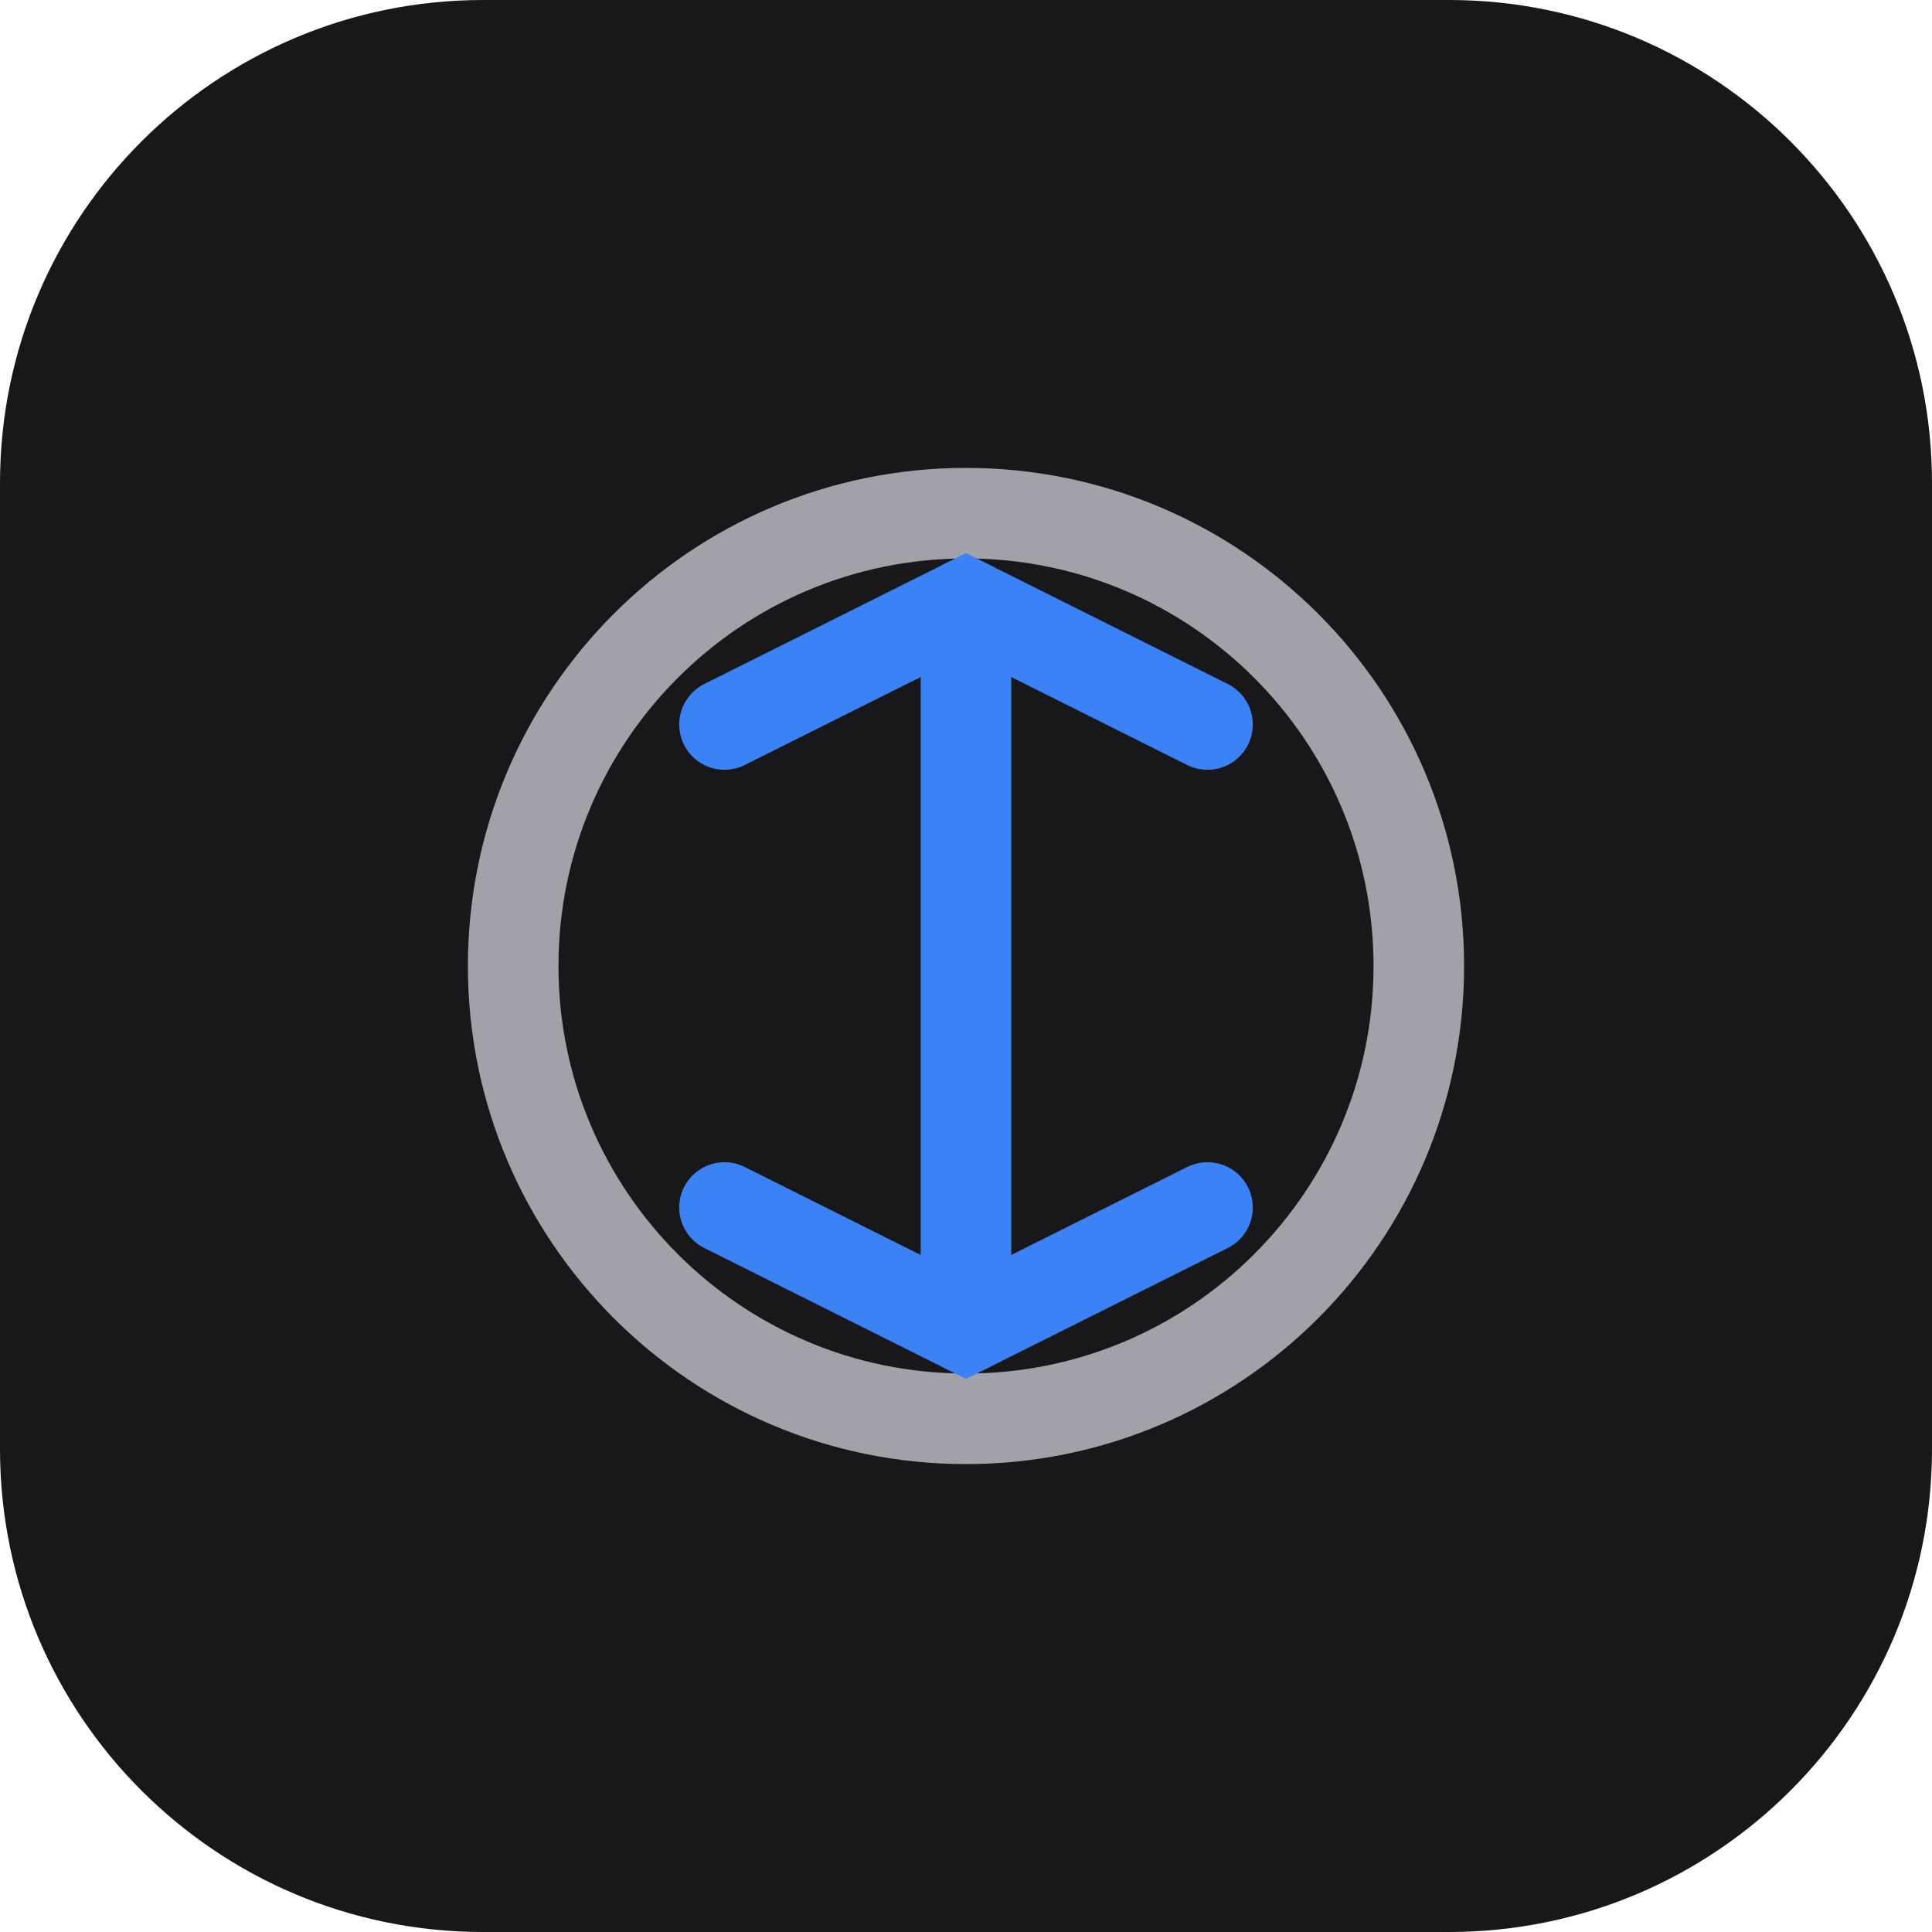
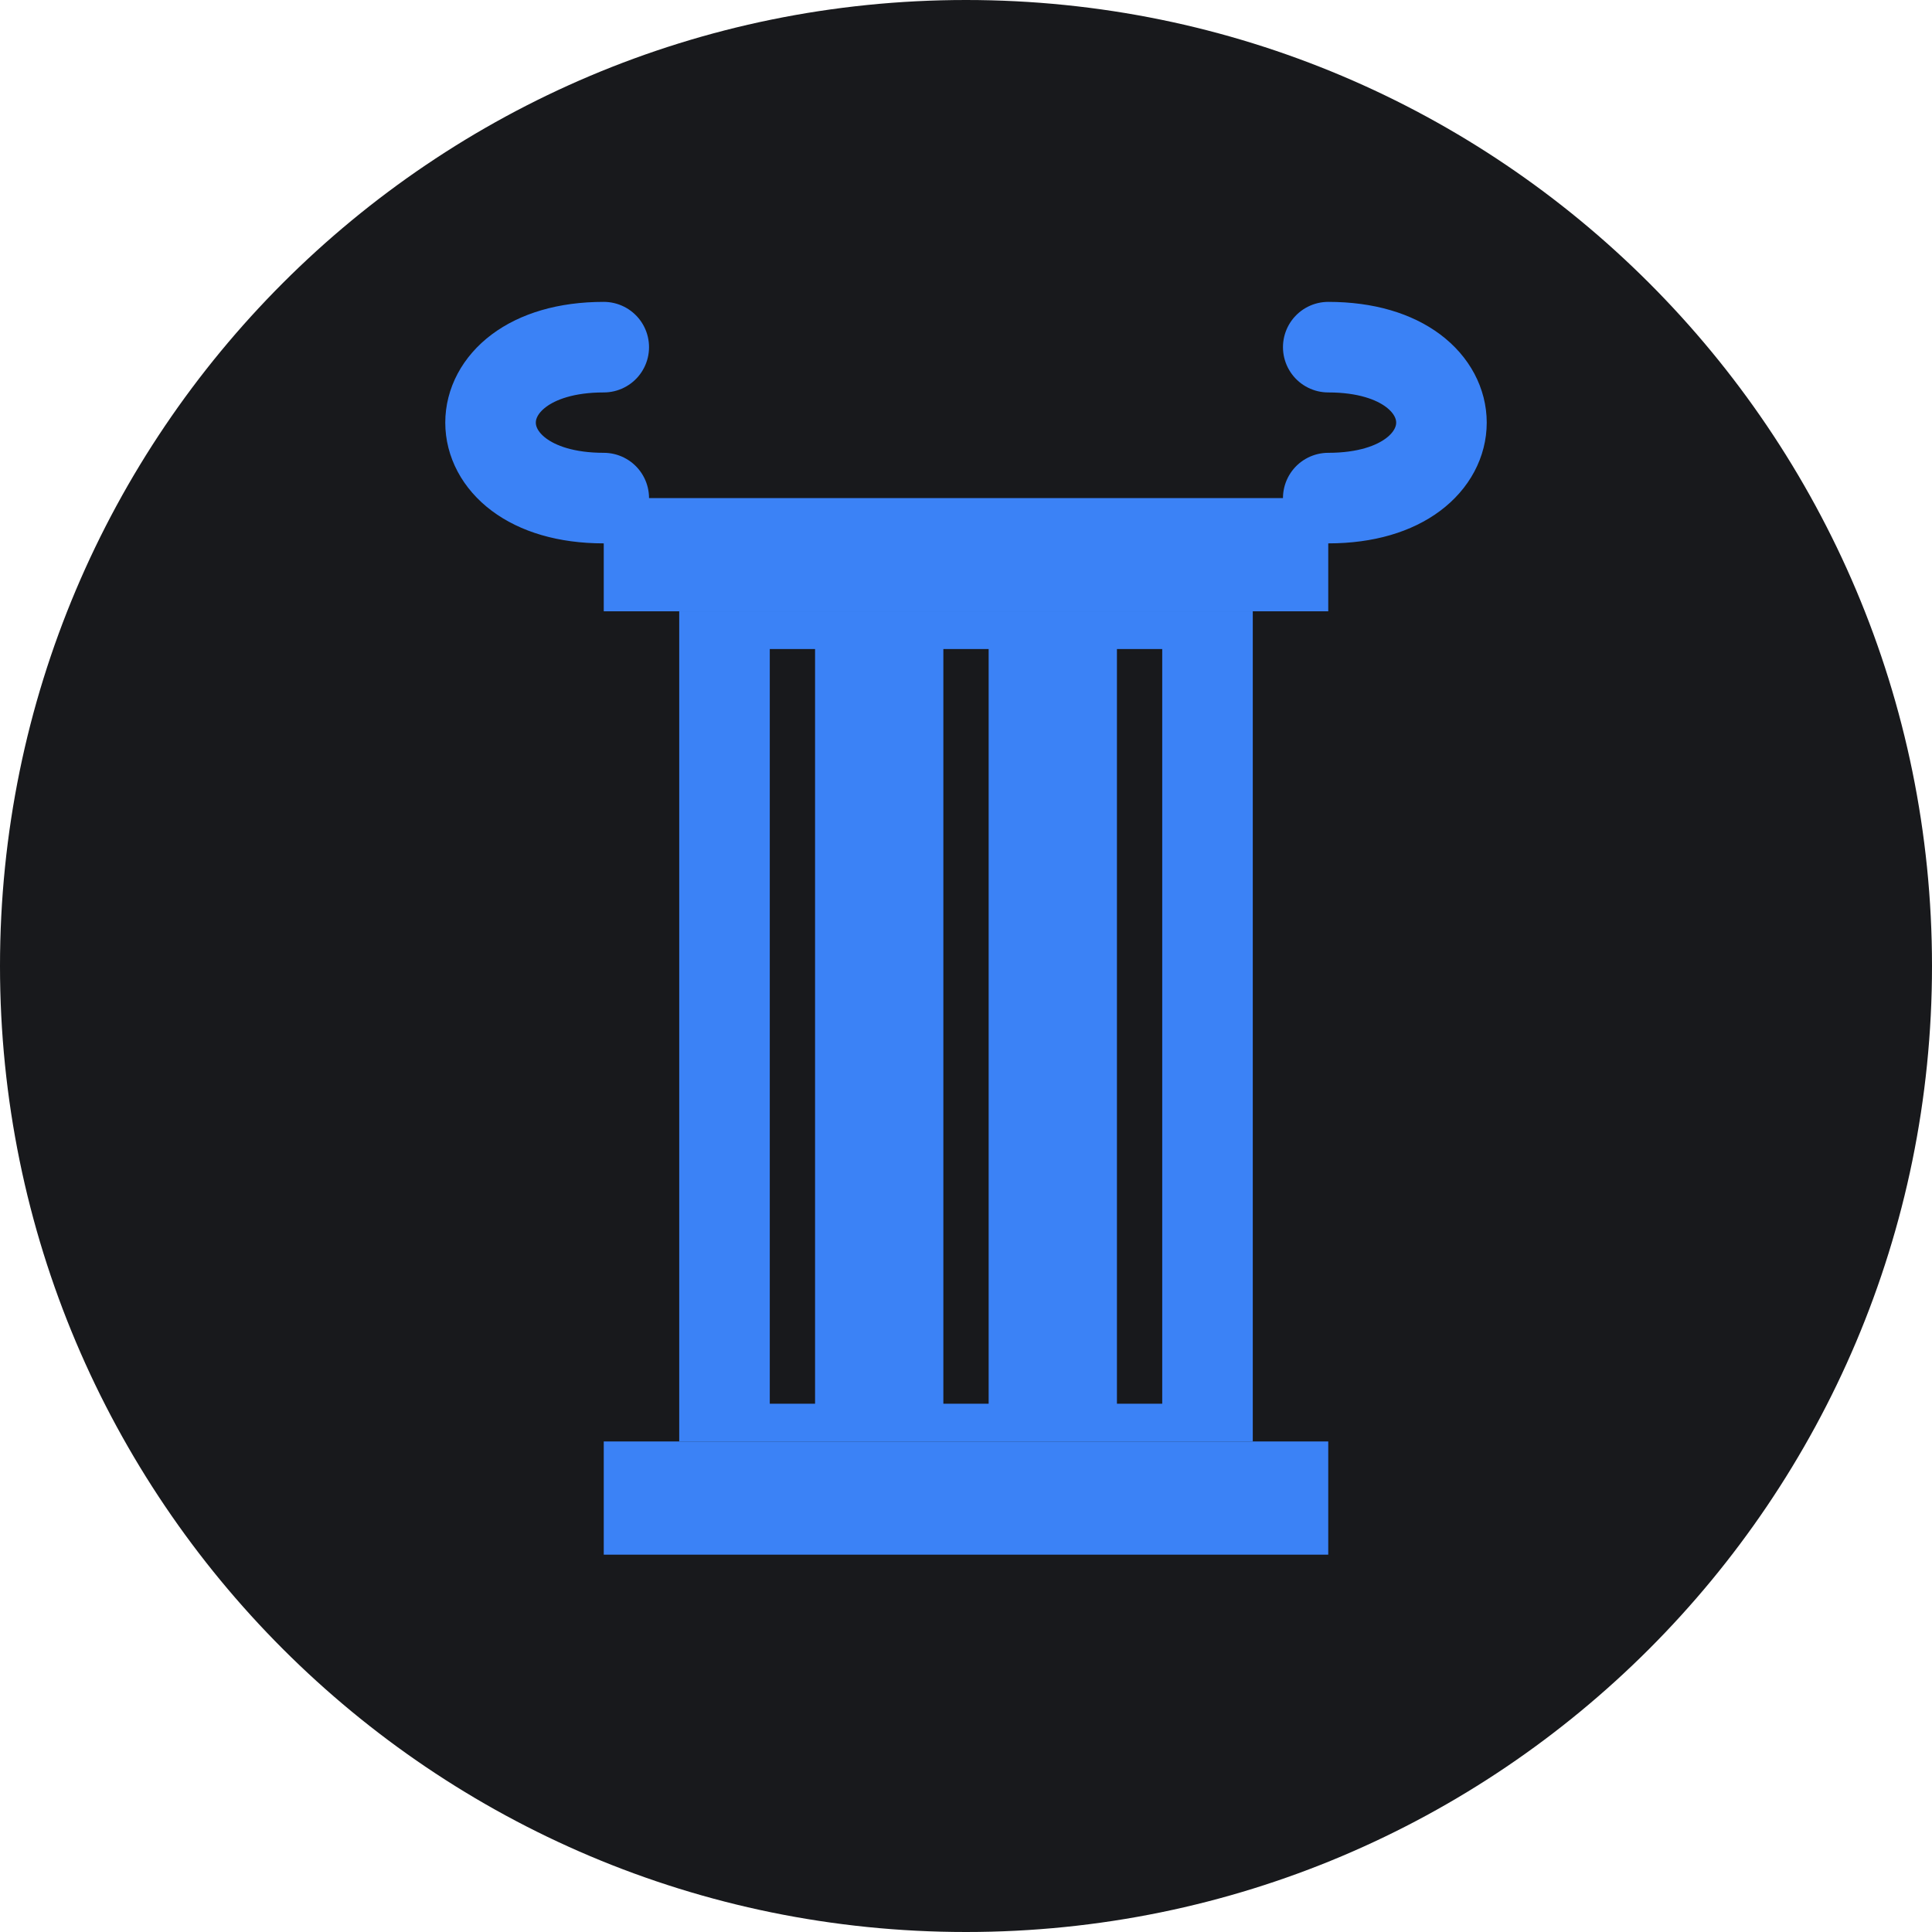
<svg xmlns="http://www.w3.org/2000/svg" width="512" height="512" viewBox="0 0 512 512" fill="none">
-   <rect width="512" height="512" rx="128" fill="#18181B" />
-   <circle cx="256" cy="256" r="120" stroke="#A1A1AA" stroke-width="24" />
-   <path d="M256 160V352" stroke="#3B82F6" stroke-width="24" stroke-linecap="round" />
-   <path d="M192 192L256 160L320 192" stroke="#3B82F6" stroke-width="24" stroke-linecap="round" />
-   <path d="M192 320L256 352L320 320" stroke="#3B82F6" stroke-width="24" stroke-linecap="round" />
+   <circle cx="256" cy="256" r="256" fill="#18191C" />
+   <g fill="#3B82F6">
+     <path d="M160 412H352V382H160V412Z" />
+     <path d="M180 382H332V162H180V382Z" />
+     <path d="M160 162H352V132H160V162Z" />
+   </g>
+   <path d="M210 372V172" stroke="#18191C" stroke-width="12" />
+   <path d="M256 372V172" stroke="#18191C" stroke-width="12" />
+   <path d="M302 372V172" stroke="#18191C" stroke-width="12" />
+   <path d="M160 132C120 132 120 92 160 92" stroke="#3B82F6" stroke-width="24" stroke-linecap="round" />
+   <path d="M352 132C392 132 392 92 352 92" stroke="#3B82F6" stroke-width="24" stroke-linecap="round" />
</svg>
